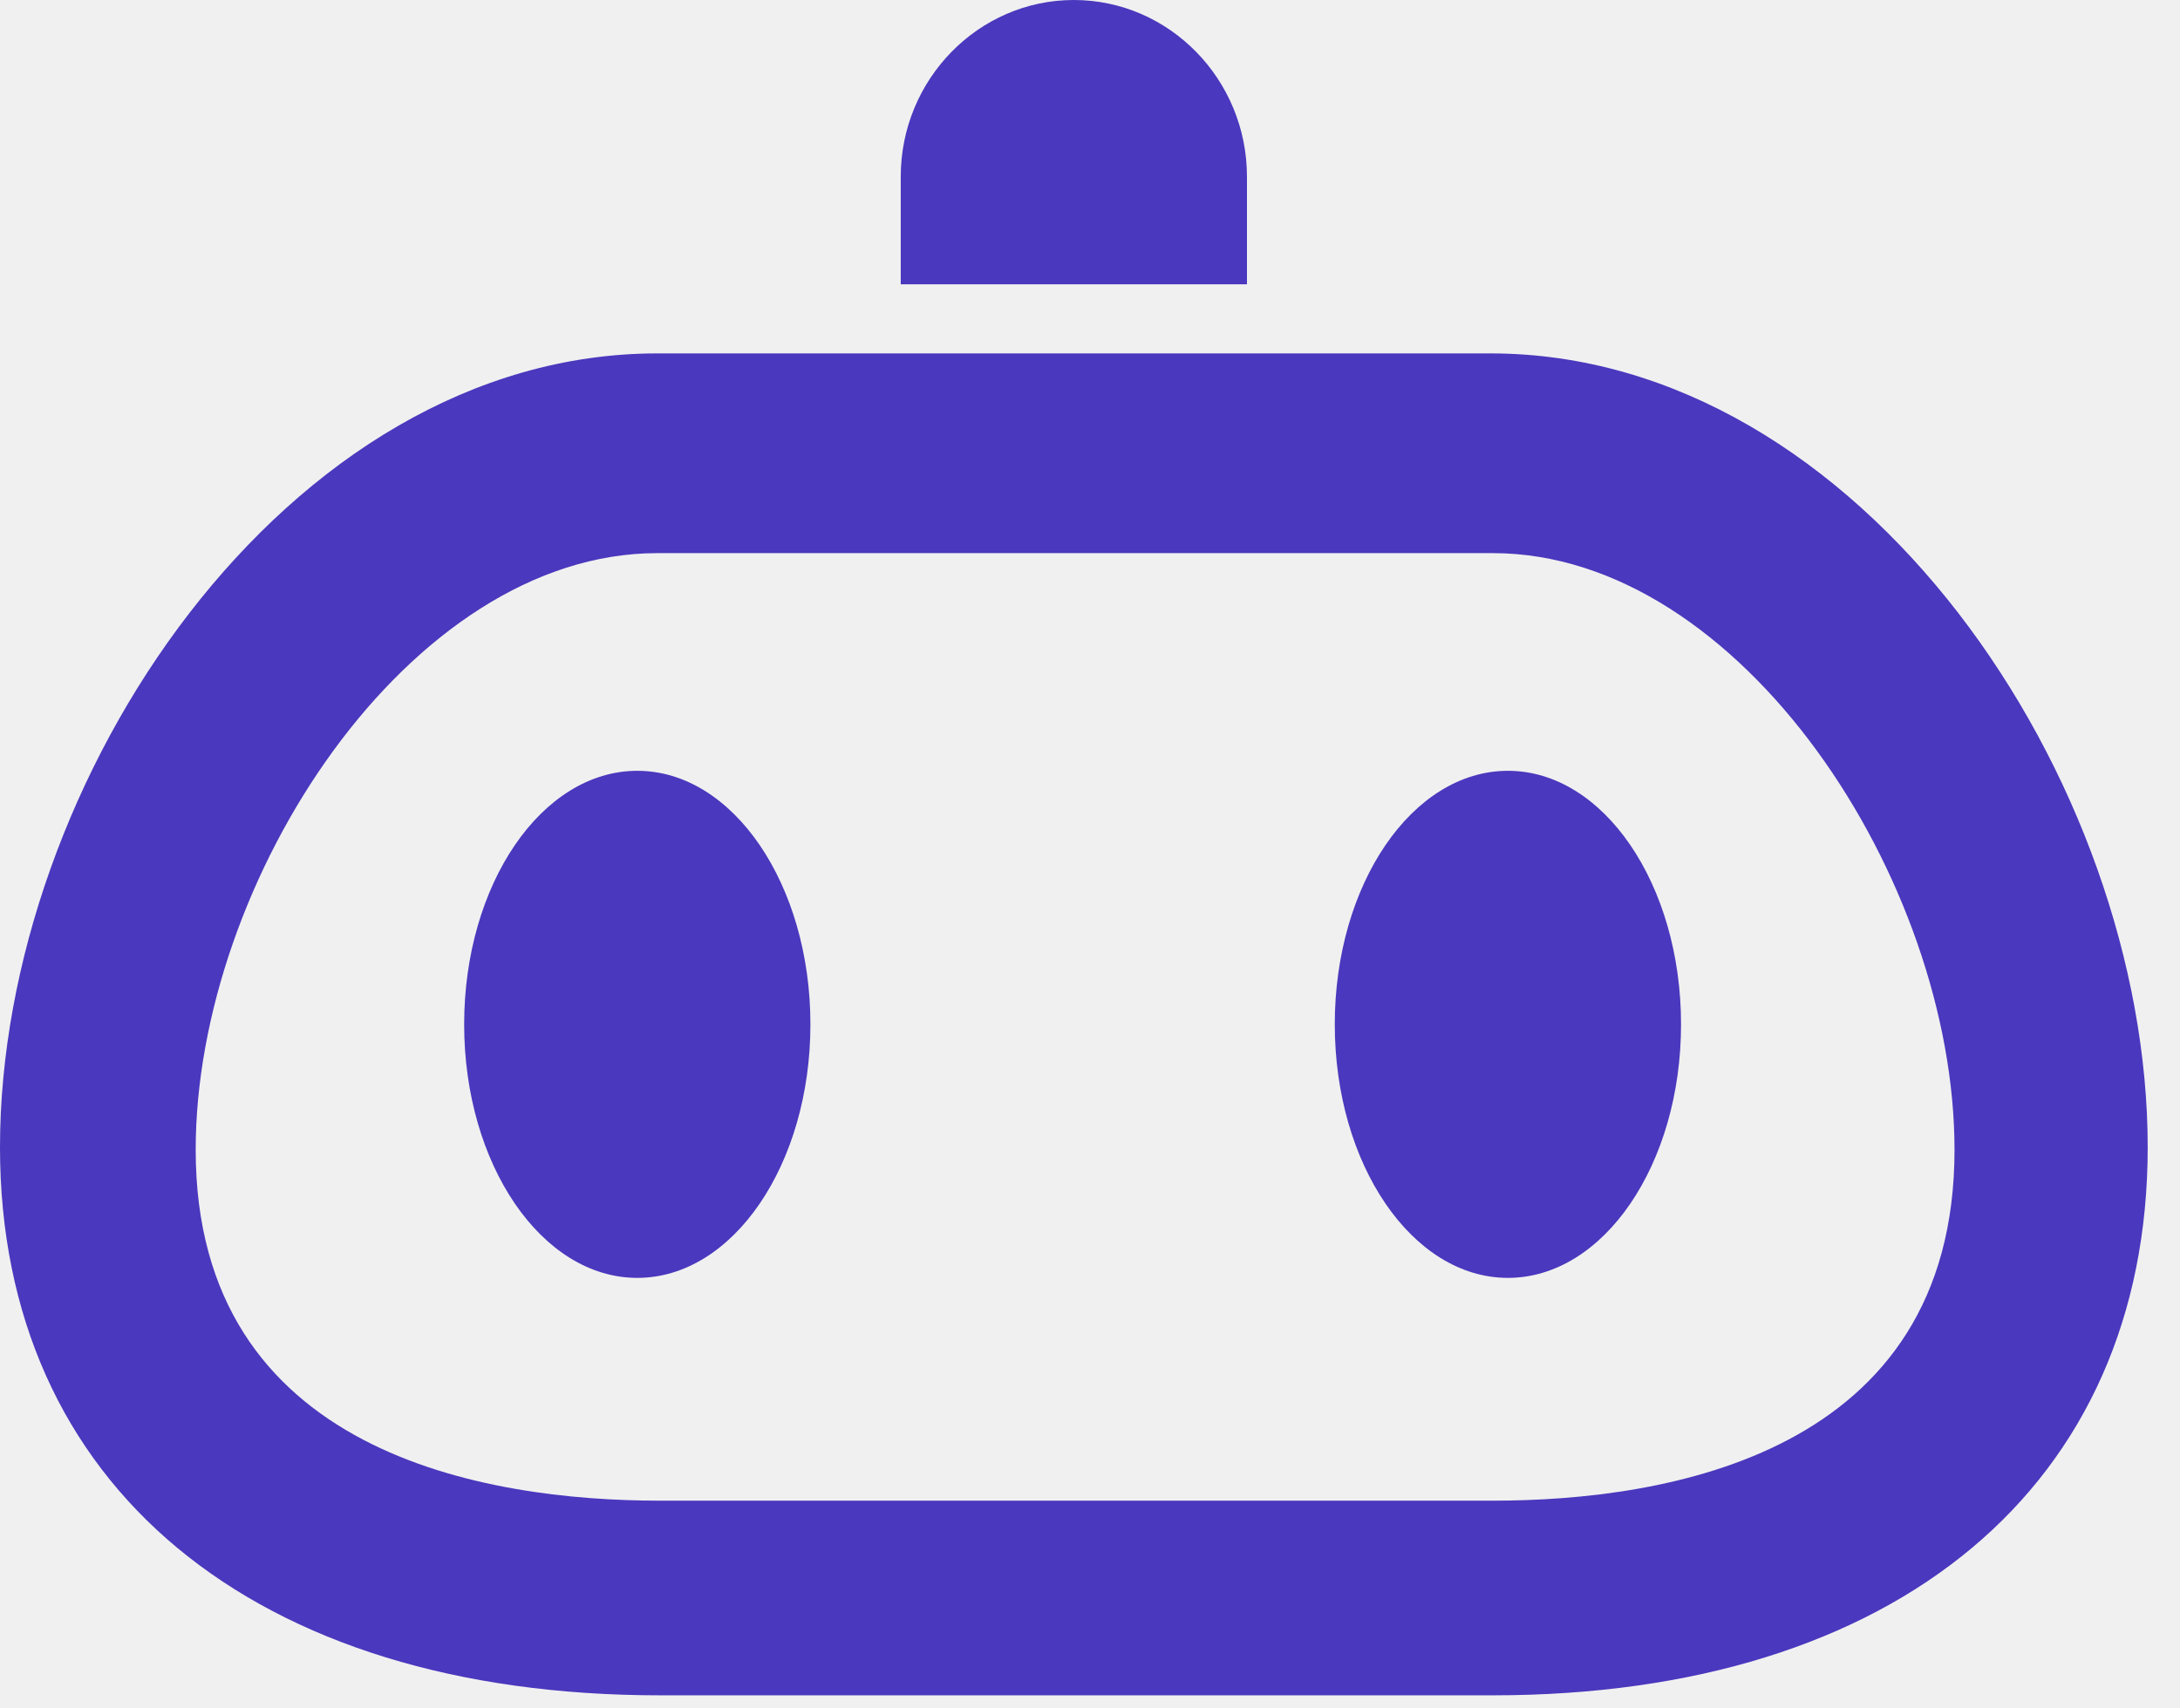
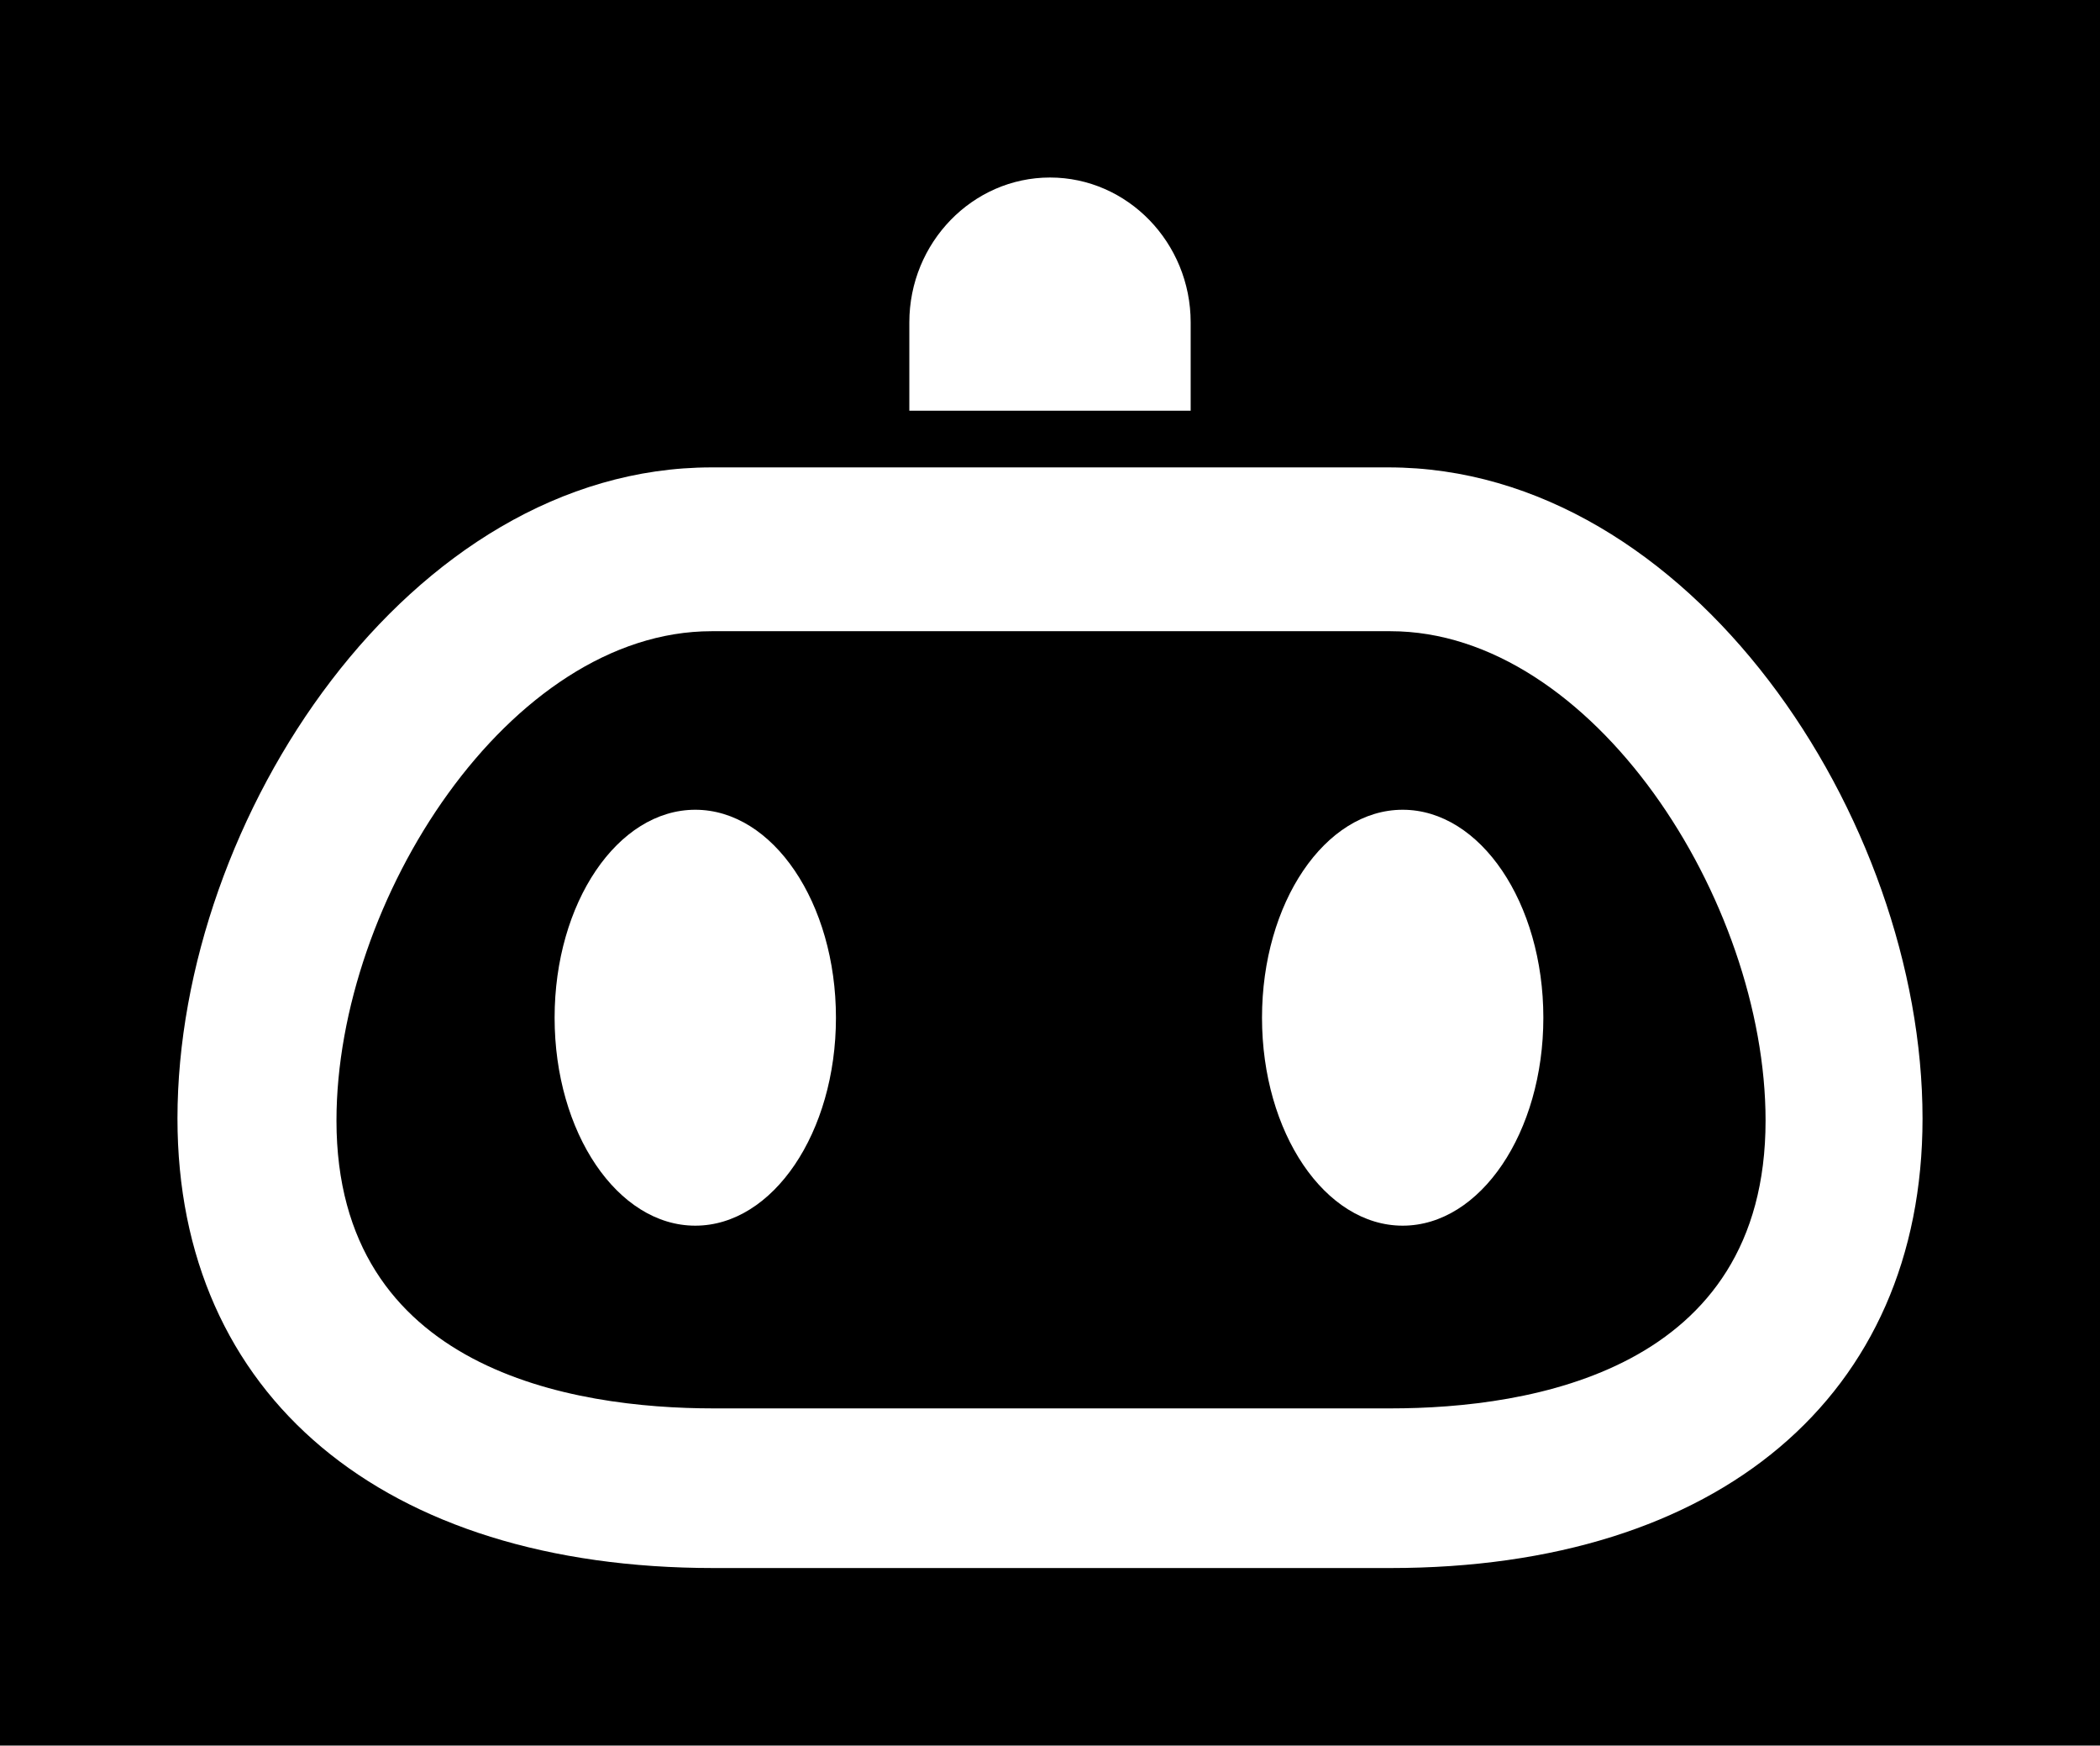
- <svg xmlns="http://www.w3.org/2000/svg" width="60" height="47" viewBox="0 0 60 47" fill="none">
-   <path d="M41.088 46.667H18.162C6.975 46.667 0 40.886 0 31.581C0 21.5 7.872 9.728 18.092 9.728H41.019C51.239 9.728 59.111 21.5 59.111 31.581C59.111 40.886 52.206 46.667 41.088 46.667ZM18.092 15.226C11.256 15.226 5.386 24.25 5.386 31.651C5.386 40.04 13.397 41.309 18.162 41.309H41.088C45.853 41.309 53.794 40.04 53.794 31.651C53.794 24.25 47.924 15.226 41.088 15.226H18.092Z" fill="#4A38BE" />
-   <path d="M17.54 35.176C20.172 35.176 22.305 32.052 22.305 28.197C22.305 24.343 20.172 21.218 17.54 21.218C14.909 21.218 12.775 24.343 12.775 28.197C12.775 32.052 14.909 35.176 17.54 35.176Z" fill="#4A38BE" />
-   <path d="M41.502 35.176C44.134 35.176 46.267 32.052 46.267 28.197C46.267 24.343 44.134 21.218 41.502 21.218C38.871 21.218 36.737 24.343 36.737 28.197C36.737 32.052 38.871 35.176 41.502 35.176Z" fill="#4A38BE" />
-   <path d="M29.555 0C26.931 0 24.791 2.185 24.791 4.864V7.825H34.32V4.864C34.32 2.185 32.179 0 29.555 0Z" fill="#4A38BE" />
+ <svg xmlns="http://www.w3.org/2000/svg" width="71" height="59" viewBox="0 0 71 59" fill="none">
+   <rect width="71" height="59" fill="black" />
+   <path d="M47.011 53H24.127C12.961 53 6 47.178 6 37.807C6 27.654 13.857 15.798 24.058 15.798H46.942C57.142 15.798 65 27.654 65 37.807C65 47.178 58.108 53 47.011 53ZM24.058 21.335C17.235 21.335 11.376 30.423 11.376 37.878C11.376 46.326 19.372 47.604 24.127 47.604H47.011C51.766 47.604 59.693 46.326 59.693 37.878C59.693 30.423 53.834 21.335 47.011 21.335H24.058Z" fill="white" />
+   <path d="M23.507 41.428C26.133 41.428 28.263 38.281 28.263 34.399C28.263 30.517 26.133 27.37 23.507 27.37C20.88 27.37 18.751 30.517 18.751 34.399C18.751 38.281 20.88 41.428 23.507 41.428Z" fill="white" />
+   <path d="M47.424 41.428C50.05 41.428 52.18 38.281 52.18 34.399C52.18 30.517 50.05 27.37 47.424 27.37C44.797 27.37 42.668 30.517 42.668 34.399C42.668 38.281 44.797 41.428 47.424 41.428Z" fill="white" />
+   <path d="M35.5 6C32.881 6 30.744 8.201 30.744 10.899V13.881H40.256V10.899C40.256 8.201 38.119 6 35.5 6Z" fill="white" />
</svg>
